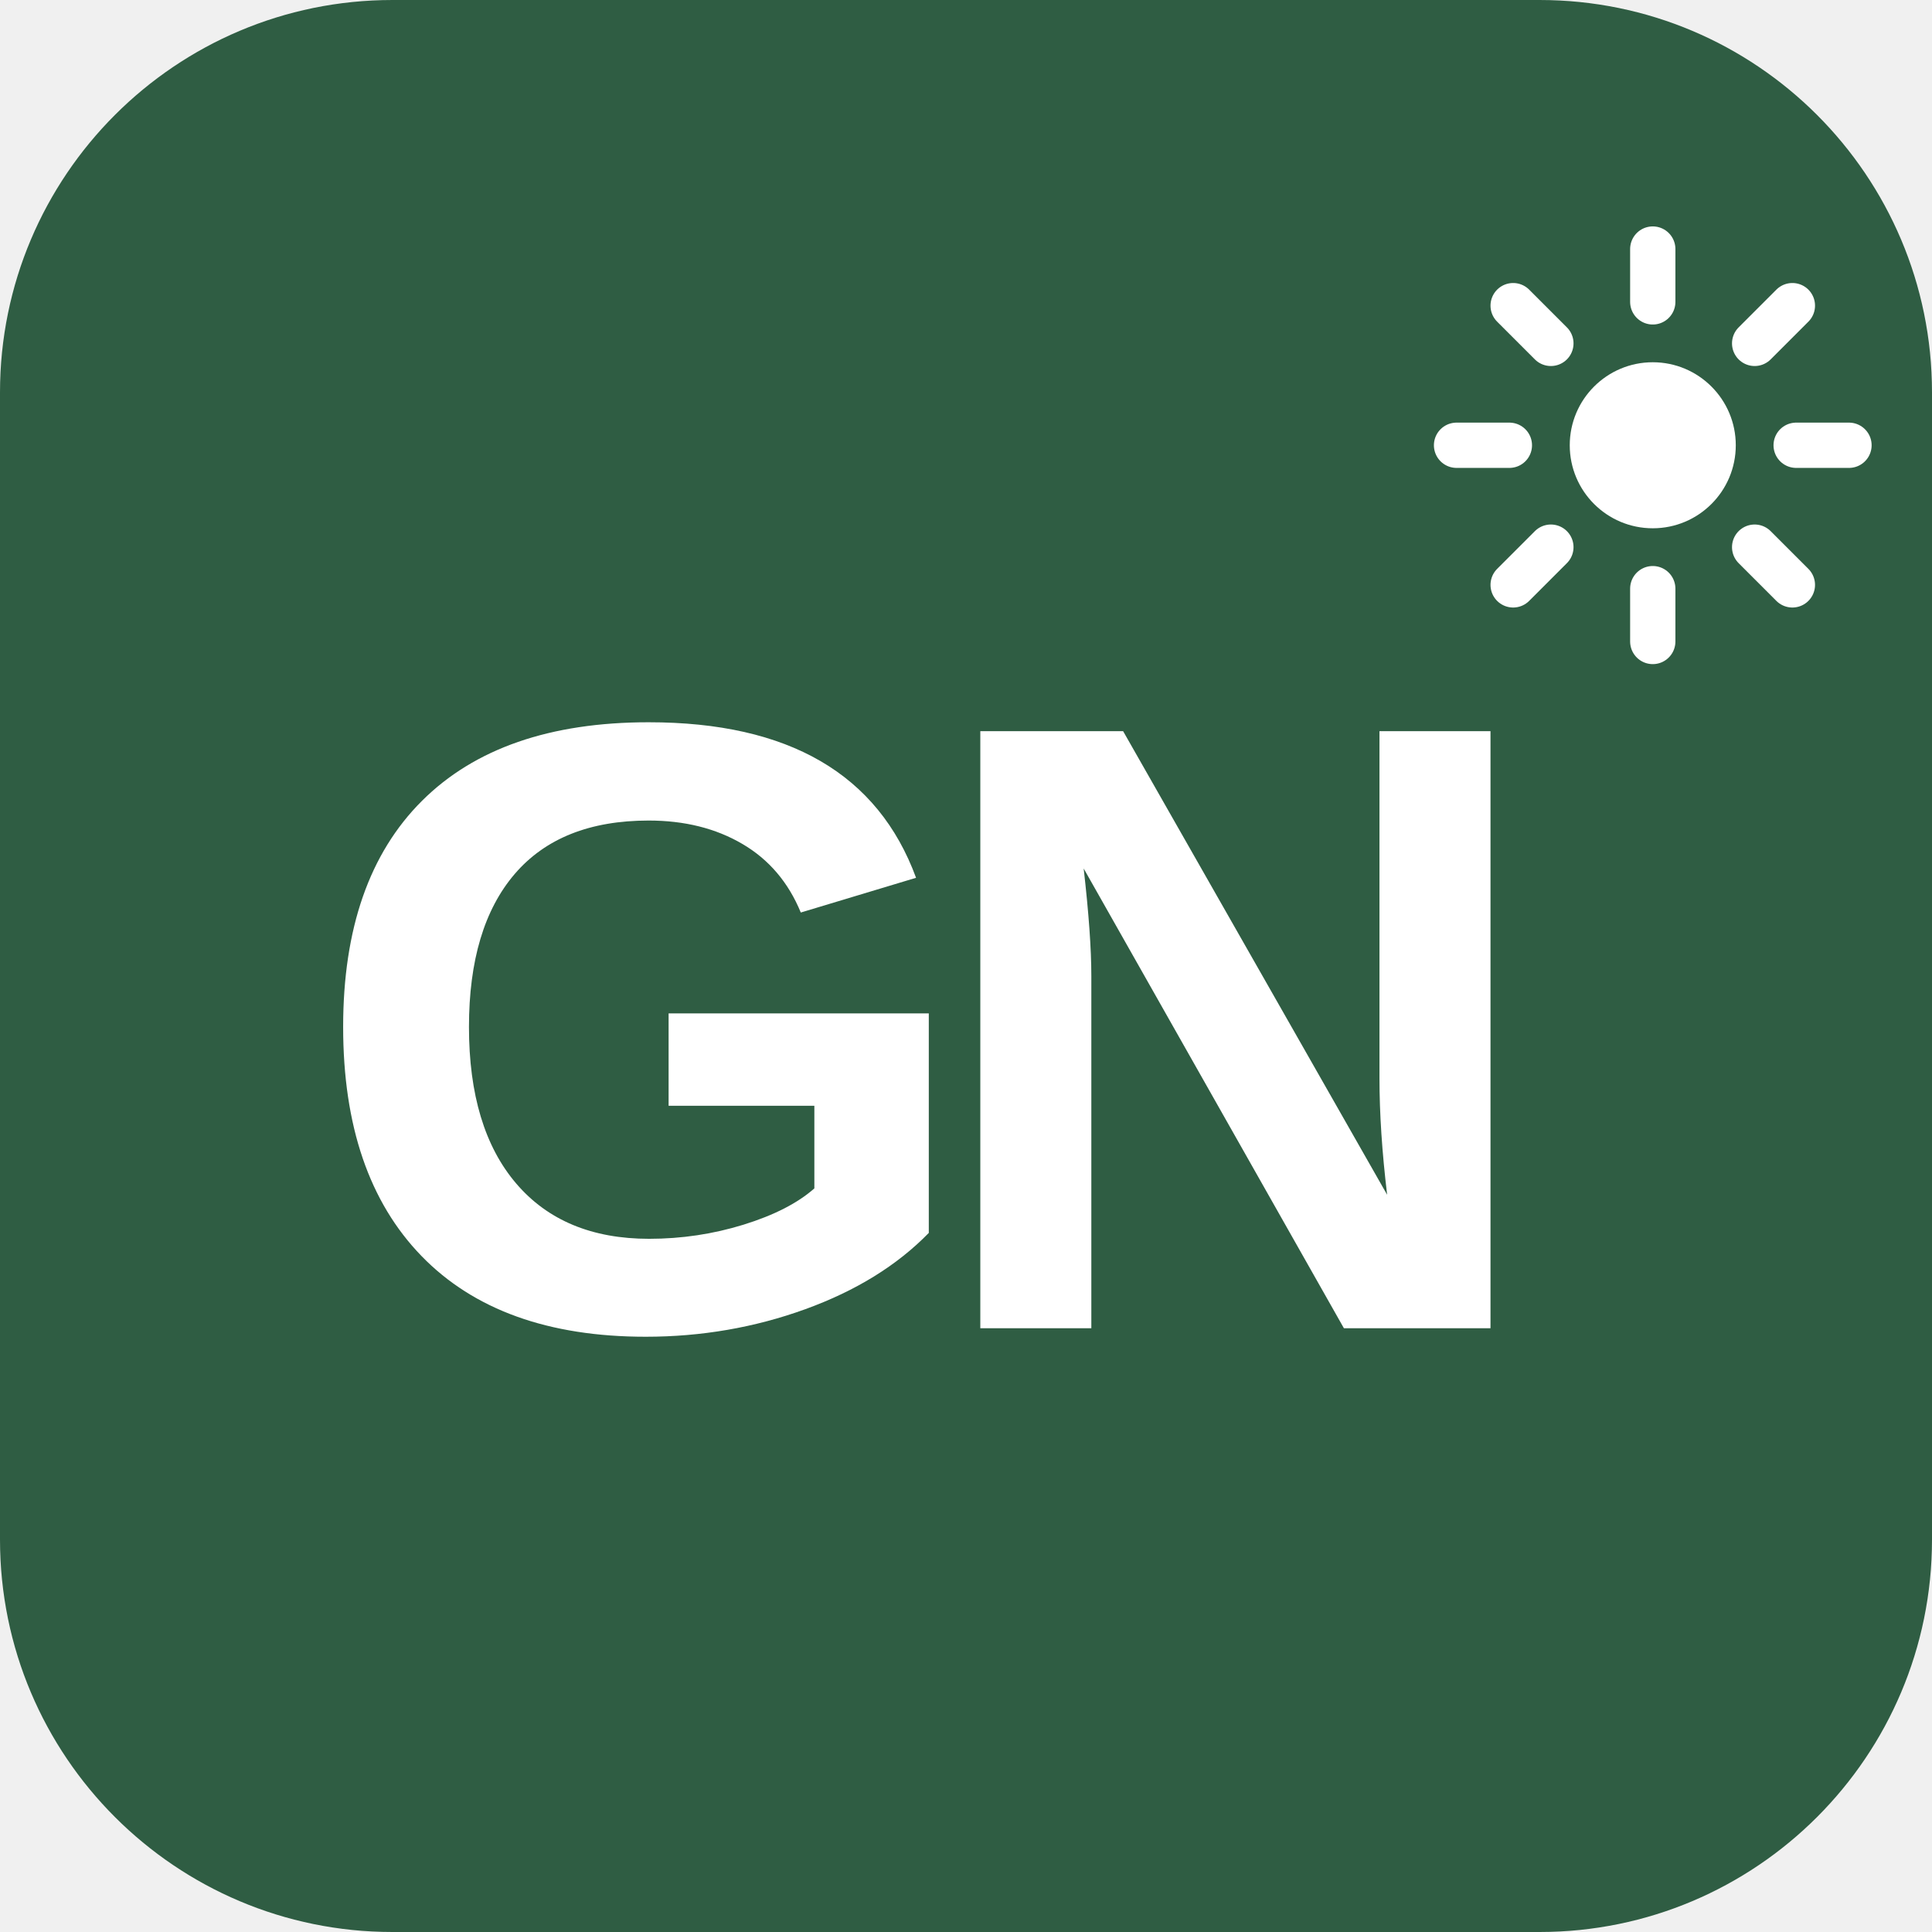
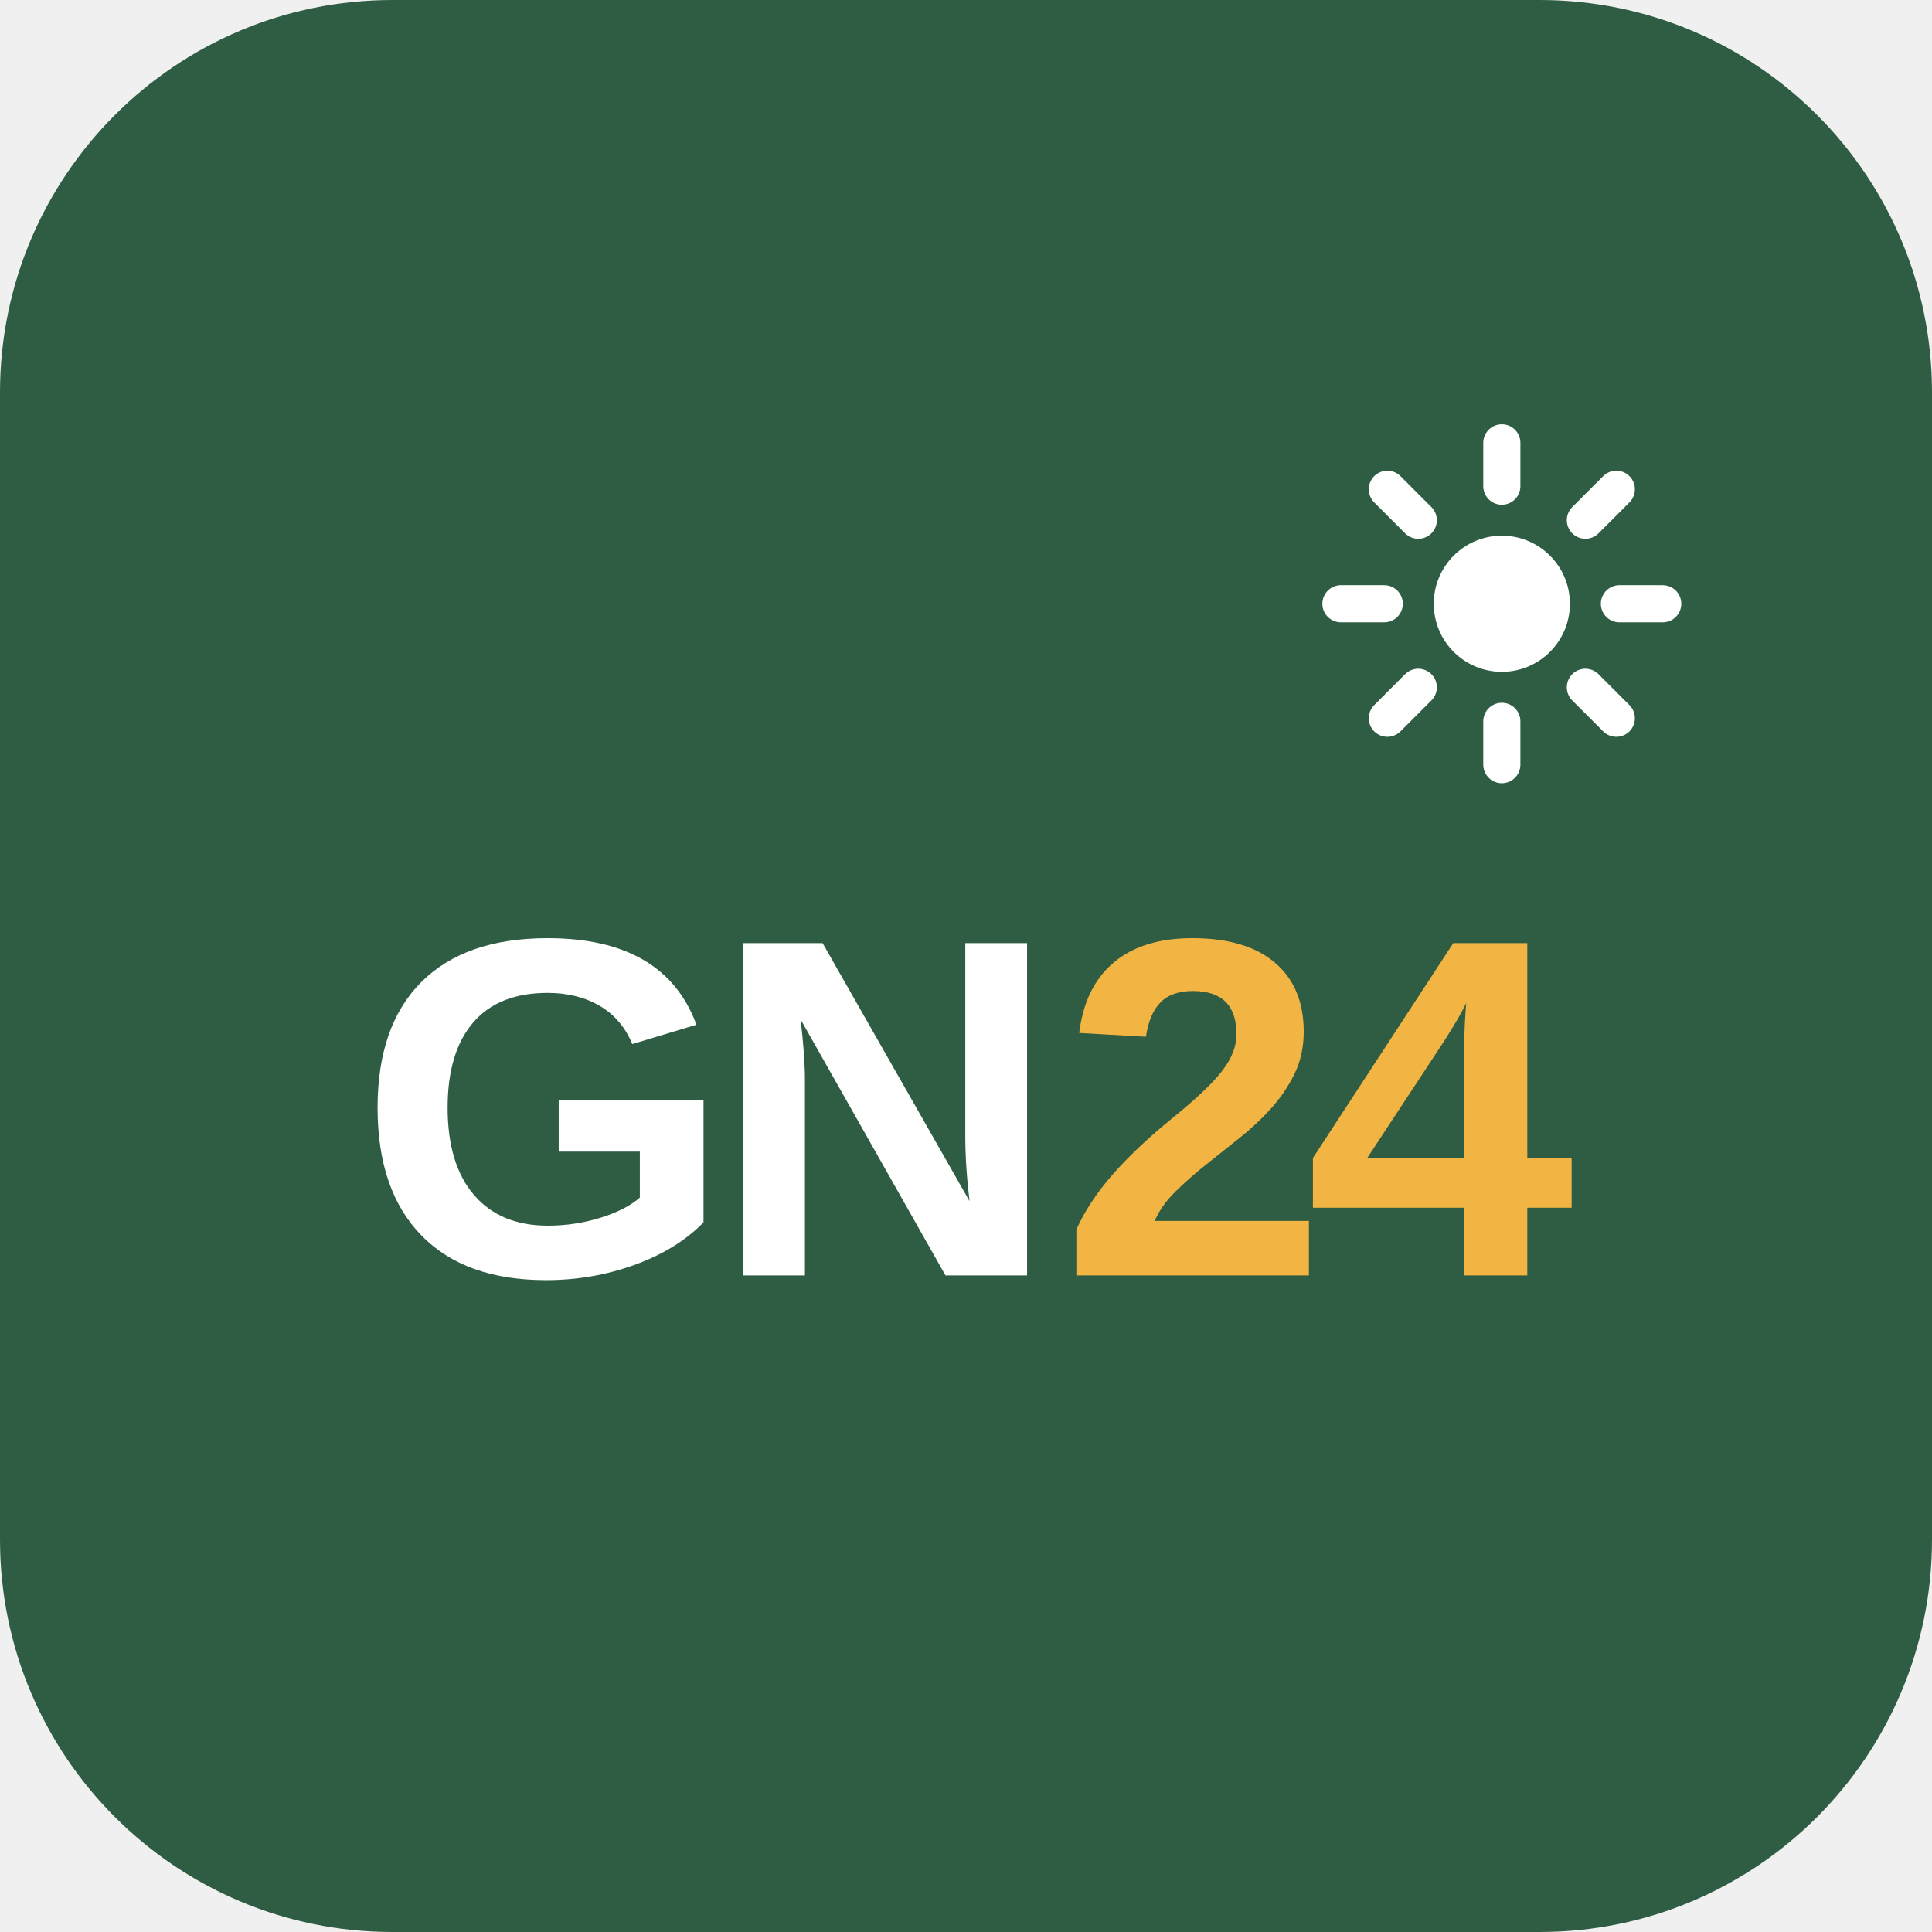
<svg xmlns="http://www.w3.org/2000/svg" viewBox="0 0 512 512">
  <rect width="512" height="512" rx="104" fill="#2f5d43" />
-   <text x="246" y="352" text-anchor="middle" font-family="Arial Black, Helvetica Neue, Arial, sans-serif" font-weight="900" font-size="230" letter-spacing="-16" fill="#fff">GN</text>
-   <g transform="translate(438 118)" fill="#fff" stroke="#fff" stroke-width="12" stroke-linecap="round">
+   <text x="256" y="338" text-anchor="middle" font-family="Arial Black, Helvetica Neue, Arial, sans-serif" font-weight="900" font-size="128" letter-spacing="-6" fill="#fff">GN<tspan fill="#f2b544">24</tspan>
+   </text>
+   <g transform="translate(398 160) scale(.82)" fill="#fff" stroke="#fff" stroke-width="12" stroke-linecap="round">
    <circle r="22" stroke="none" />
    <path d="M0 -52v14M0 38v14M-52 0h14M38 0h14M-37 -37l10 10M27 27l10 10M-37 37l10 -10M27 -27l10 -10" />
  </g>
</svg>
